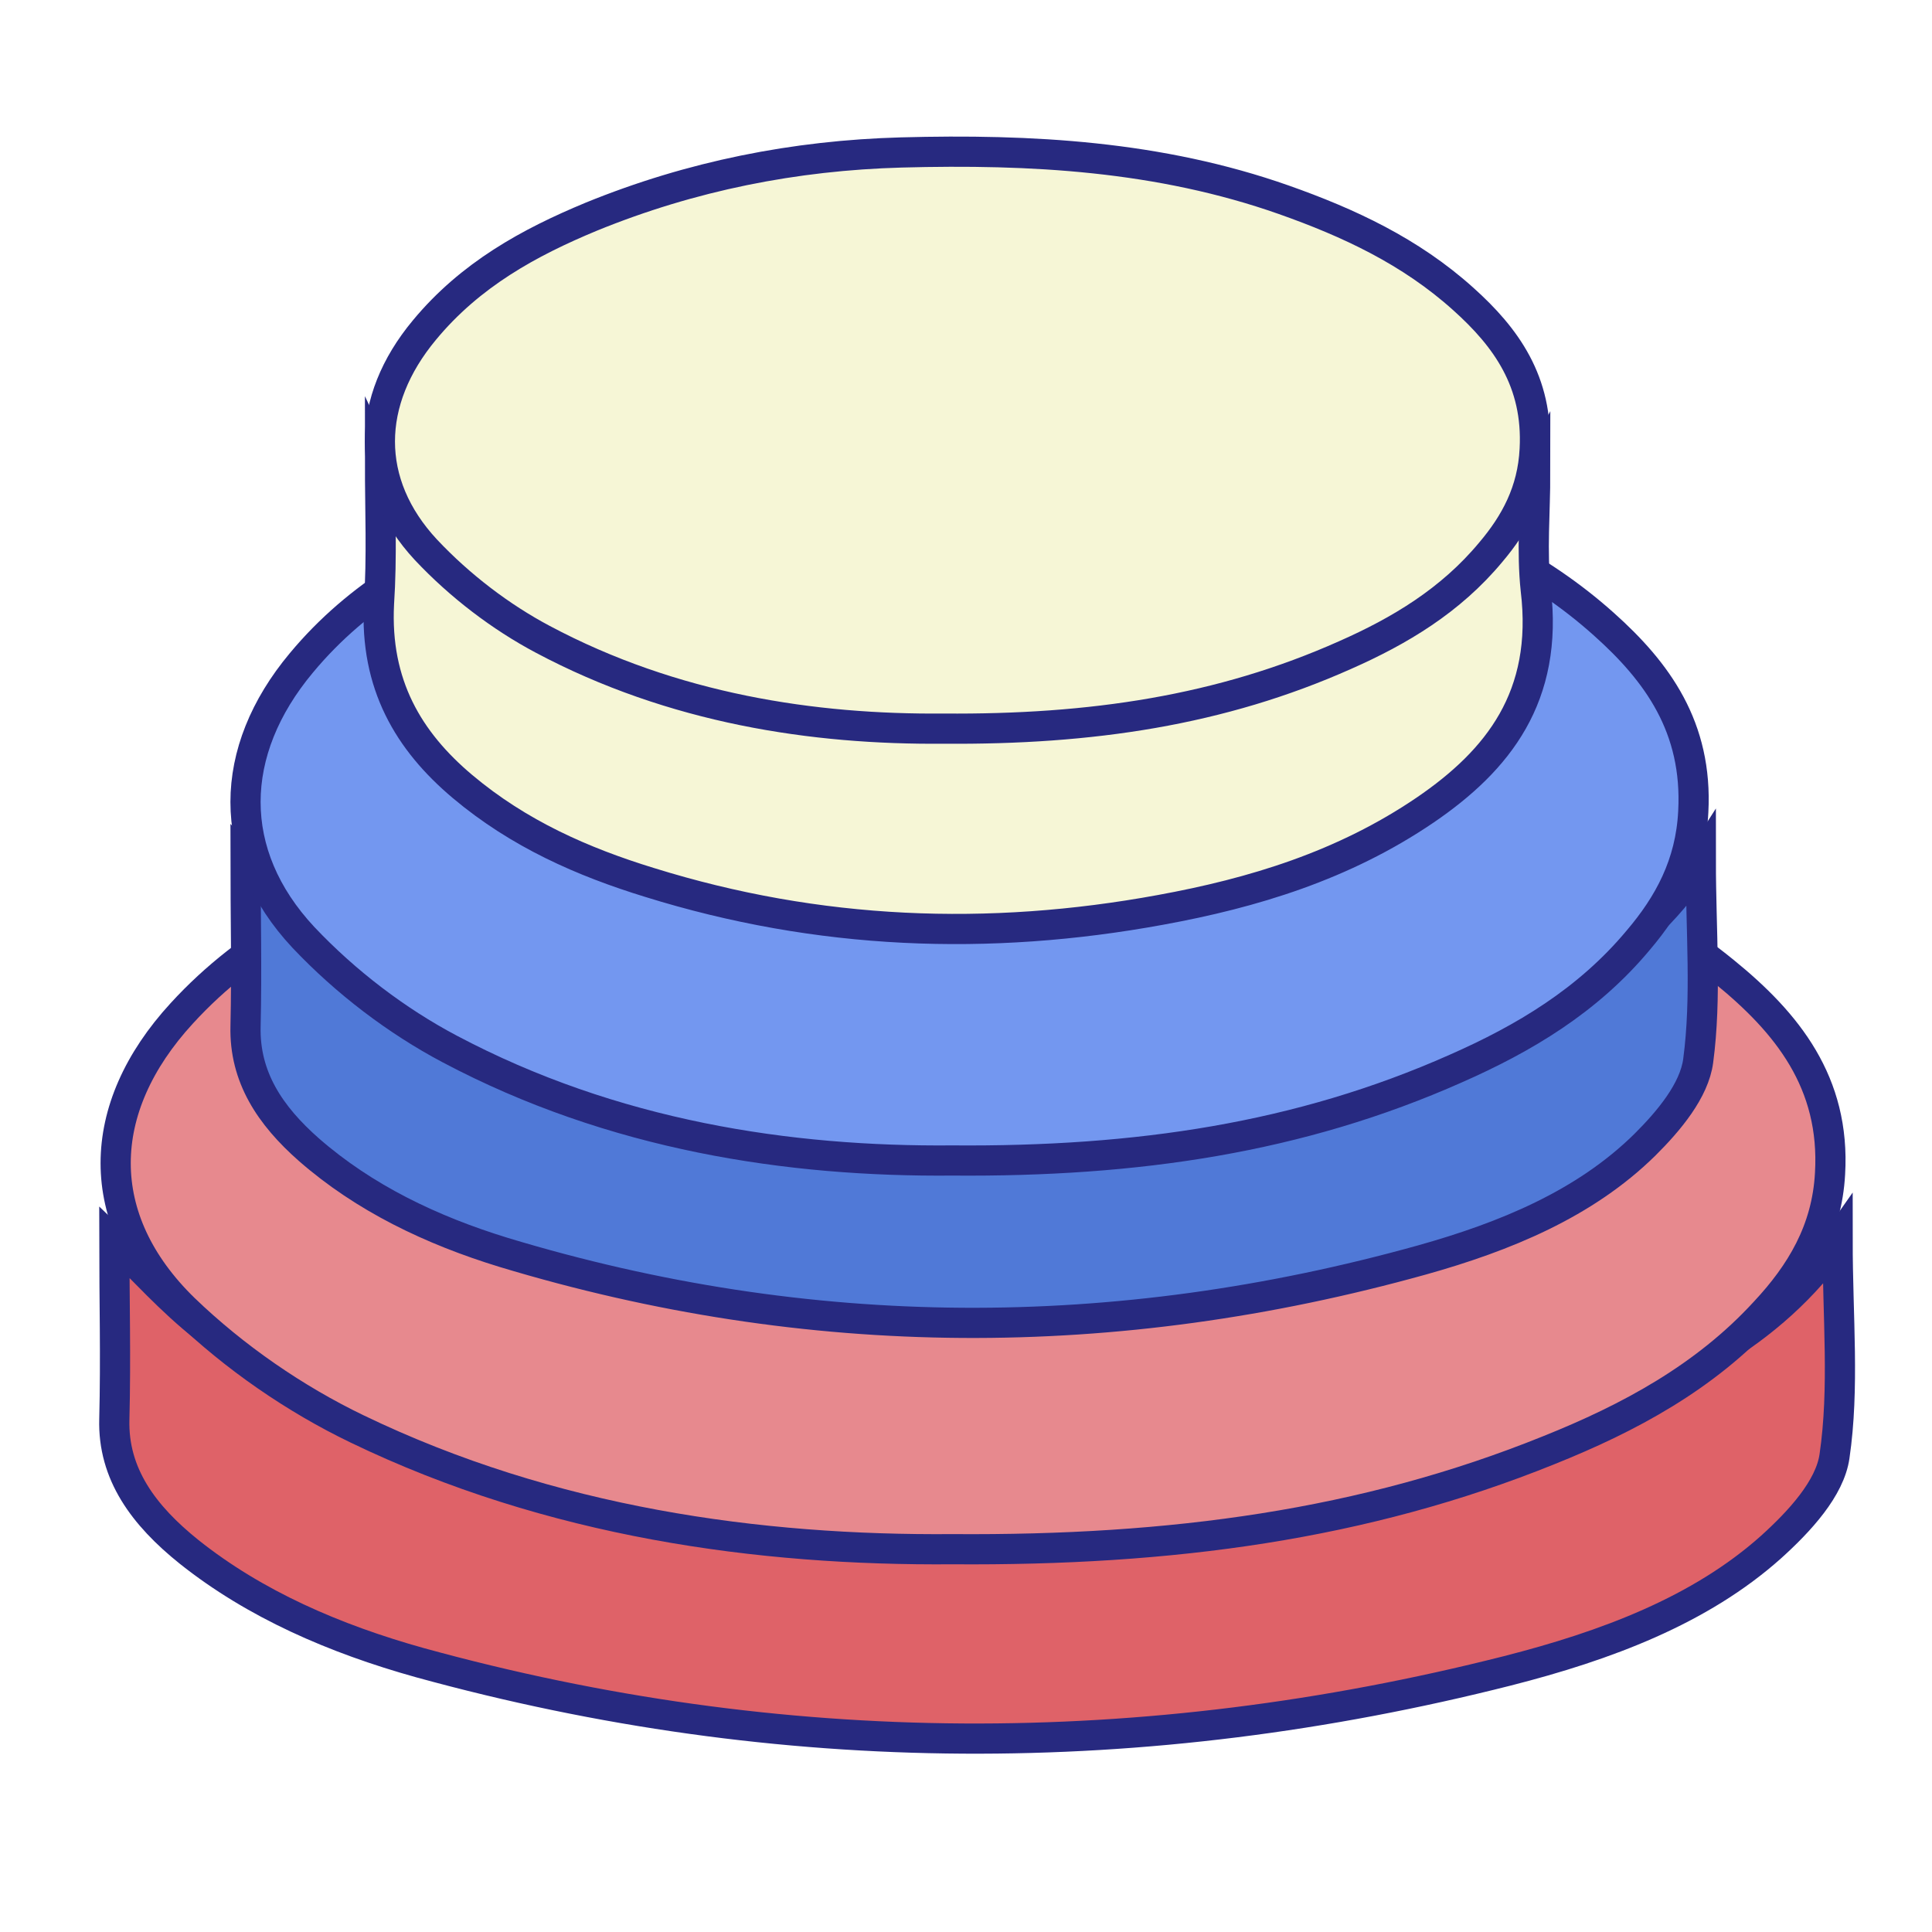
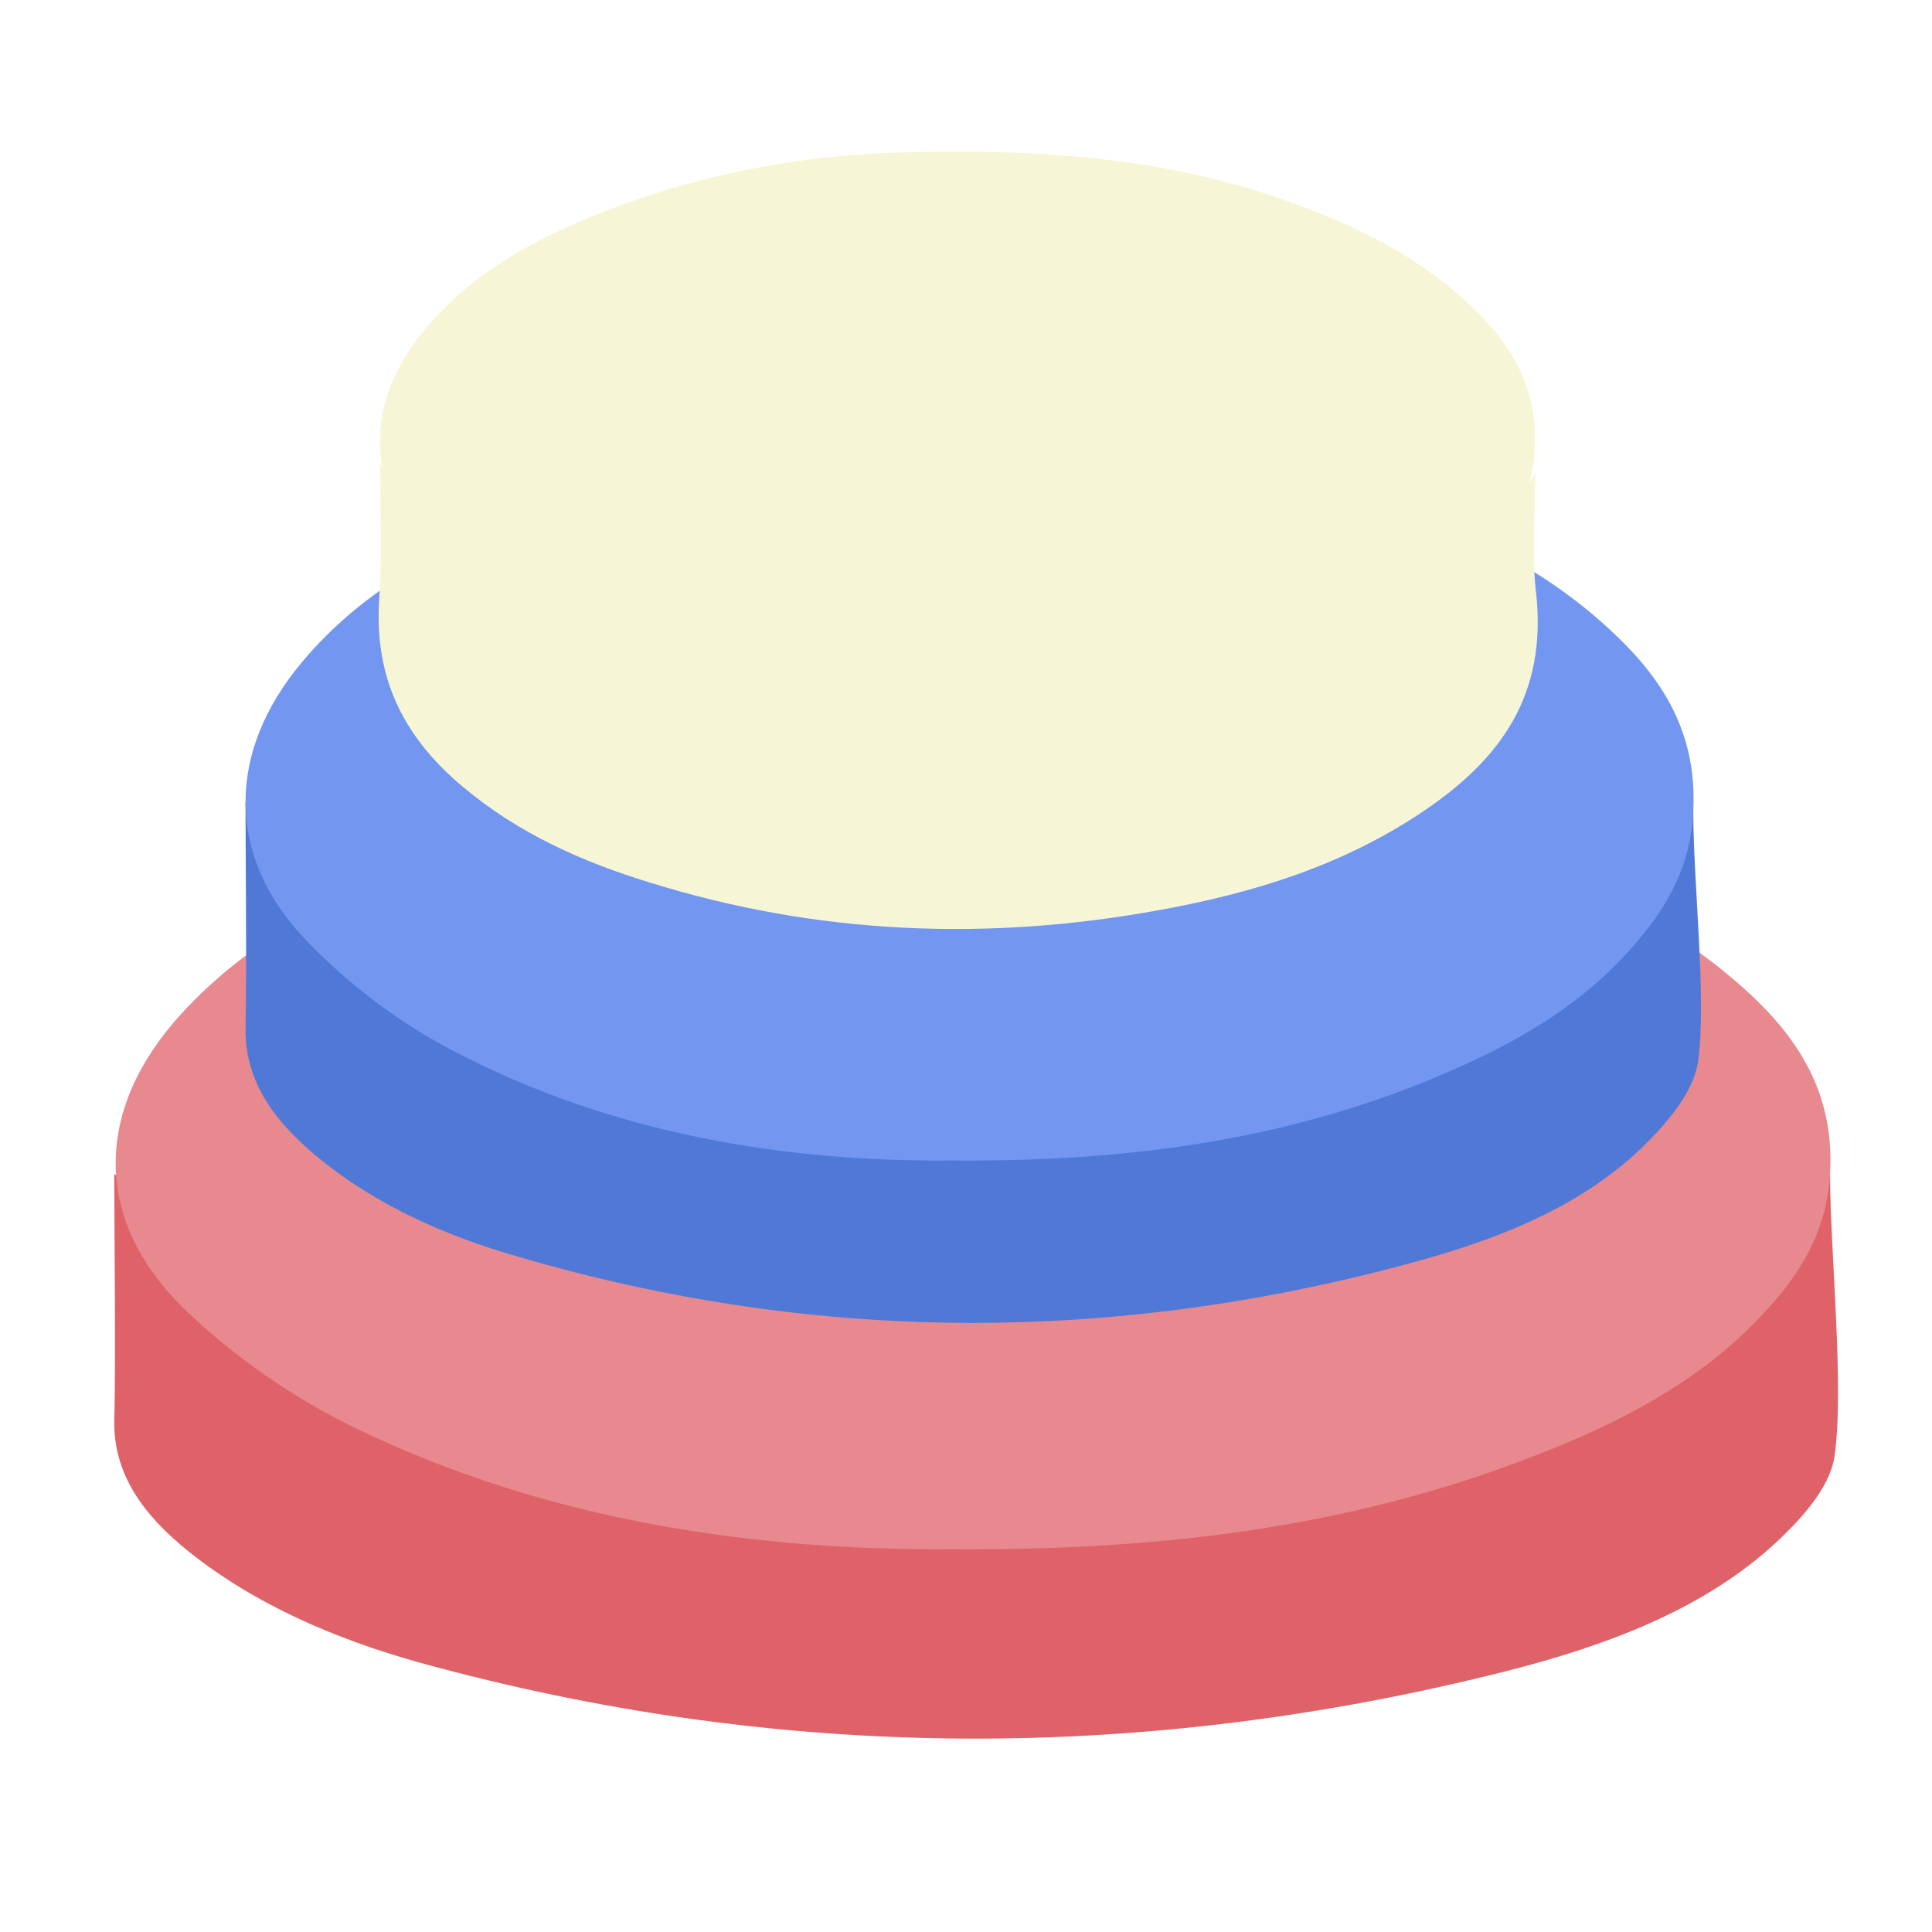
<svg xmlns="http://www.w3.org/2000/svg" version="1.1" id="Layer_1" x="0px" y="0px" width="256px" height="256px" viewBox="0 0 256 256" enable-background="new 0 0 256 256" xml:space="preserve">
-   <path fill="#DF6268" stroke="#272980" stroke-width="4" stroke-miterlimit="10" d="M243.491,164.368  c0,10.174,0.921,19.513-0.411,28.602c-0.612,4.252-4.603,8.589-8.39,12.007c-9.41,8.422-21.893,13.092-34.985,16.427  c-48.083,12.176-96.165,12.092-144.043-1.085c-11.356-3.167-21.893-7.753-30.589-14.675c-6.036-4.835-10.129-10.34-9.924-17.594  c0.206-8.088,0-16.094,0-23.515c3.683,3.501,7.468,7.838,12.072,11.423c9.925,7.506,22.2,11.843,35.089,14.845  c48.288,11.506,96.37,11.171,143.94-2.753C221.394,183.714,234.69,176.959,243.491,164.368z" />
-   <path fill="#E7898E" stroke="#272980" stroke-width="4" stroke-miterlimit="10" d="M126.231,205.277  c-25.589,0.21-53.206-3.539-78.896-15.927c-8.224-3.957-16.245-9.475-22.946-15.93c-12.185-11.868-11.88-26.548-0.306-39.145  c9.038-9.889,20.613-15.614,32.797-20.196c19.699-7.288,40.108-10.931,61.023-11.451c25.486-0.625,50.771,0.625,75.242,8.433  c12.689,4.06,24.875,9.161,35.332,17.698c8.327,6.768,14.724,14.679,14.013,26.755c-0.407,7.496-3.857,13.221-8.631,18.323  c-7.922,8.64-17.974,14.055-28.635,18.322C180.757,202.051,155.169,205.487,126.231,205.277z" />
-   <path fill="#5079D7" stroke="#272980" stroke-width="4" stroke-miterlimit="10" d="M225.366,114c0,9.445,0.777,18.117-0.347,26.558  c-0.518,3.948-3.887,7.976-7.085,11.149c-7.946,7.82-18.487,12.156-29.545,15.253c-40.604,11.306-81.209,11.228-121.641-1.007  c-9.59-2.941-18.488-7.2-25.832-13.627c-5.097-4.49-8.553-9.602-8.38-16.337c0.173-7.511,0-14.944,0-21.835  c3.11,3.251,6.307,7.278,10.194,10.607c8.381,6.969,18.748,10.995,29.632,13.783c40.778,10.685,81.382,10.374,121.554-2.556  C206.705,131.963,217.935,125.69,225.366,114z" />
-   <path fill="#7397F0" stroke="#272980" stroke-width="4" stroke-miterlimit="10" d="M126.188,153.771  c-21.609,0.195-44.931-3.286-66.625-14.789c-6.945-3.675-13.719-8.798-19.378-14.792c-10.289-11.02-10.032-24.65-0.258-36.348  c7.632-9.183,17.407-14.499,27.696-18.753c16.634-6.767,33.87-10.15,51.533-10.633c21.522-0.581,42.874,0.581,63.54,7.83  c10.717,3.77,21.007,8.507,29.838,16.433c7.032,6.284,12.434,13.63,11.833,24.845c-0.344,6.959-3.258,12.275-7.288,17.013  c-6.689,8.022-15.178,13.051-24.182,17.014C172.233,150.775,150.625,153.967,126.188,153.771z" />
-   <path fill="#F6F6D6" stroke="#272980" stroke-width="4" stroke-miterlimit="10" d="M50.354,61.41  c6.292,13.317,17.167,19.279,28.658,23.925c18.74,7.588,38.165,9.292,57.932,8.208c16.278-0.929,32.077-4.336,46.919-12.234  c7.798-4.181,14.843-9.601,19.562-18.66c0,5.188-0.479,10.375,0.068,15.486c1.71,14.169-4.992,22.608-14.637,29.19  c-10.807,7.355-22.775,10.995-35.087,13.24c-22.775,4.181-45.347,3.33-67.712-3.639c-8.823-2.71-17.304-6.428-24.76-12.699  c-7.182-6.039-11.627-13.549-11.08-24.234C50.628,73.798,50.354,67.604,50.354,61.41z" />
-   <path fill="#F6F6D6" stroke="#272980" stroke-width="4" stroke-miterlimit="10" d="M125.043,96.547  c-17.236,0.155-35.839-2.633-53.144-11.847c-5.54-2.942-10.943-7.046-15.458-11.847c-8.208-8.827-8.002-19.744-0.206-29.113  c6.087-7.355,13.885-11.614,22.092-15.021c13.269-5.42,27.017-8.13,41.106-8.517c17.167-0.464,34.198,0.465,50.683,6.272  c8.549,3.02,16.757,6.813,23.801,13.163c5.609,5.033,9.918,10.917,9.438,19.899c-0.273,5.575-2.599,9.833-5.813,13.627  c-5.335,6.427-12.106,10.453-19.288,13.627C161.772,94.147,144.536,96.702,125.043,96.547z" />
+   <path fill="#DF6268" d="M242.49,155.514c0,10.174,1.922,28.367,0.59,37.456c-0.612,4.253-4.604,8.589-8.391,12.007  c-9.41,8.422-21.893,13.092-34.984,16.428c-48.083,12.176-96.165,12.092-144.043-1.086c-11.356-3.166-21.893-7.752-30.589-14.674  c-6.036-4.836-10.129-10.34-9.924-17.595c0.206-8.088-0.007-25.115-0.007-32.536c3.683,3.501,7.476,16.859,12.08,20.444  c9.925,7.506,22.2,11.843,35.089,14.845c48.288,11.506,96.37,11.172,143.94-2.753C221.395,183.714,233.688,168.104,242.49,155.514z" />
+   <path fill="#E7898E" d="M126.231,205.277c-25.589,0.209-53.206-3.539-78.896-15.928c-8.224-3.957-16.245-9.475-22.946-15.93  c-12.185-11.868-11.88-26.548-0.306-39.145c9.038-9.89,20.613-15.614,32.797-20.196c19.699-7.288,40.108-10.931,61.023-11.451  c25.486-0.625,50.771,0.625,75.242,8.433c12.689,4.06,24.875,9.161,35.332,17.698c8.328,6.769,14.725,14.679,14.014,26.755  c-0.407,7.496-3.857,13.221-8.631,18.323c-7.922,8.64-17.975,14.056-28.635,18.322C180.757,202.051,155.169,205.486,126.231,205.277  z" />
+   <path fill="#5079D7" d="M224.367,107.564c0,9.445,1.775,24.553,0.652,32.995c-0.519,3.947-3.888,7.976-7.086,11.148  c-7.945,7.82-18.486,12.156-29.545,15.253c-40.604,11.306-81.208,11.228-121.641-1.007c-9.59-2.941-18.488-7.2-25.832-13.627  c-5.097-4.49-8.553-9.602-8.38-16.337c0.173-7.511-0.004-22.828-0.004-29.719c3.11,3.251,6.311,15.162,10.198,18.491  c8.381,6.97,18.748,10.995,29.632,13.783c40.778,10.685,81.382,10.374,121.554-2.556  C206.705,131.963,216.937,119.254,224.367,107.564z" />
+   <path fill="#7397F0" d="M126.188,153.771c-21.609,0.194-44.931-3.287-66.625-14.789c-6.945-3.676-13.719-8.799-19.378-14.792  c-10.289-11.02-10.032-24.65-0.258-36.348c7.632-9.183,17.407-14.499,27.696-18.753c16.634-6.767,33.87-10.15,51.533-10.633  c21.521-0.581,42.873,0.581,63.539,7.83c10.718,3.77,21.008,8.507,29.839,16.433c7.032,6.284,12.434,13.63,11.833,24.845  c-0.344,6.959-3.258,12.275-7.288,17.013c-6.688,8.022-15.179,13.051-24.183,17.014  C172.232,150.775,150.625,153.967,126.188,153.771z" />
+   <path fill="#F6F6D6" d="M50.354,61.41c6.292,13.317,17.167,19.279,28.658,23.925c18.74,7.588,38.165,9.292,57.931,8.208  c16.279-0.929,32.078-4.336,46.92-12.234c7.798-4.181,14.843-9.601,19.562-18.66c0,5.188-0.479,10.375,0.068,15.486  c1.71,14.169-4.992,22.608-14.638,29.19c-10.807,7.355-22.774,10.995-35.086,13.24c-22.775,4.181-45.348,3.33-67.712-3.639  c-8.823-2.71-17.304-6.428-24.76-12.699c-7.182-6.039-11.627-13.549-11.08-24.234C50.628,73.798,50.354,67.604,50.354,61.41z" />
+   <path fill="#F6F6D6" d="M125.043,96.547c-17.236,0.155-35.839-2.633-53.144-11.847c-5.54-2.942-10.943-7.046-15.458-11.847  c-8.208-8.827-8.002-19.744-0.206-29.113c6.087-7.355,13.885-11.614,22.092-15.021c13.269-5.42,27.017-8.13,41.106-8.517  c17.167-0.464,34.198,0.465,50.683,6.272c8.549,3.02,16.757,6.813,23.801,13.163c5.608,5.033,9.918,10.917,9.438,19.899  c-0.273,5.575-2.6,9.833-5.813,13.627c-5.335,6.427-12.106,10.453-19.288,13.627C161.771,94.147,144.536,96.702,125.043,96.547z" />
</svg>
